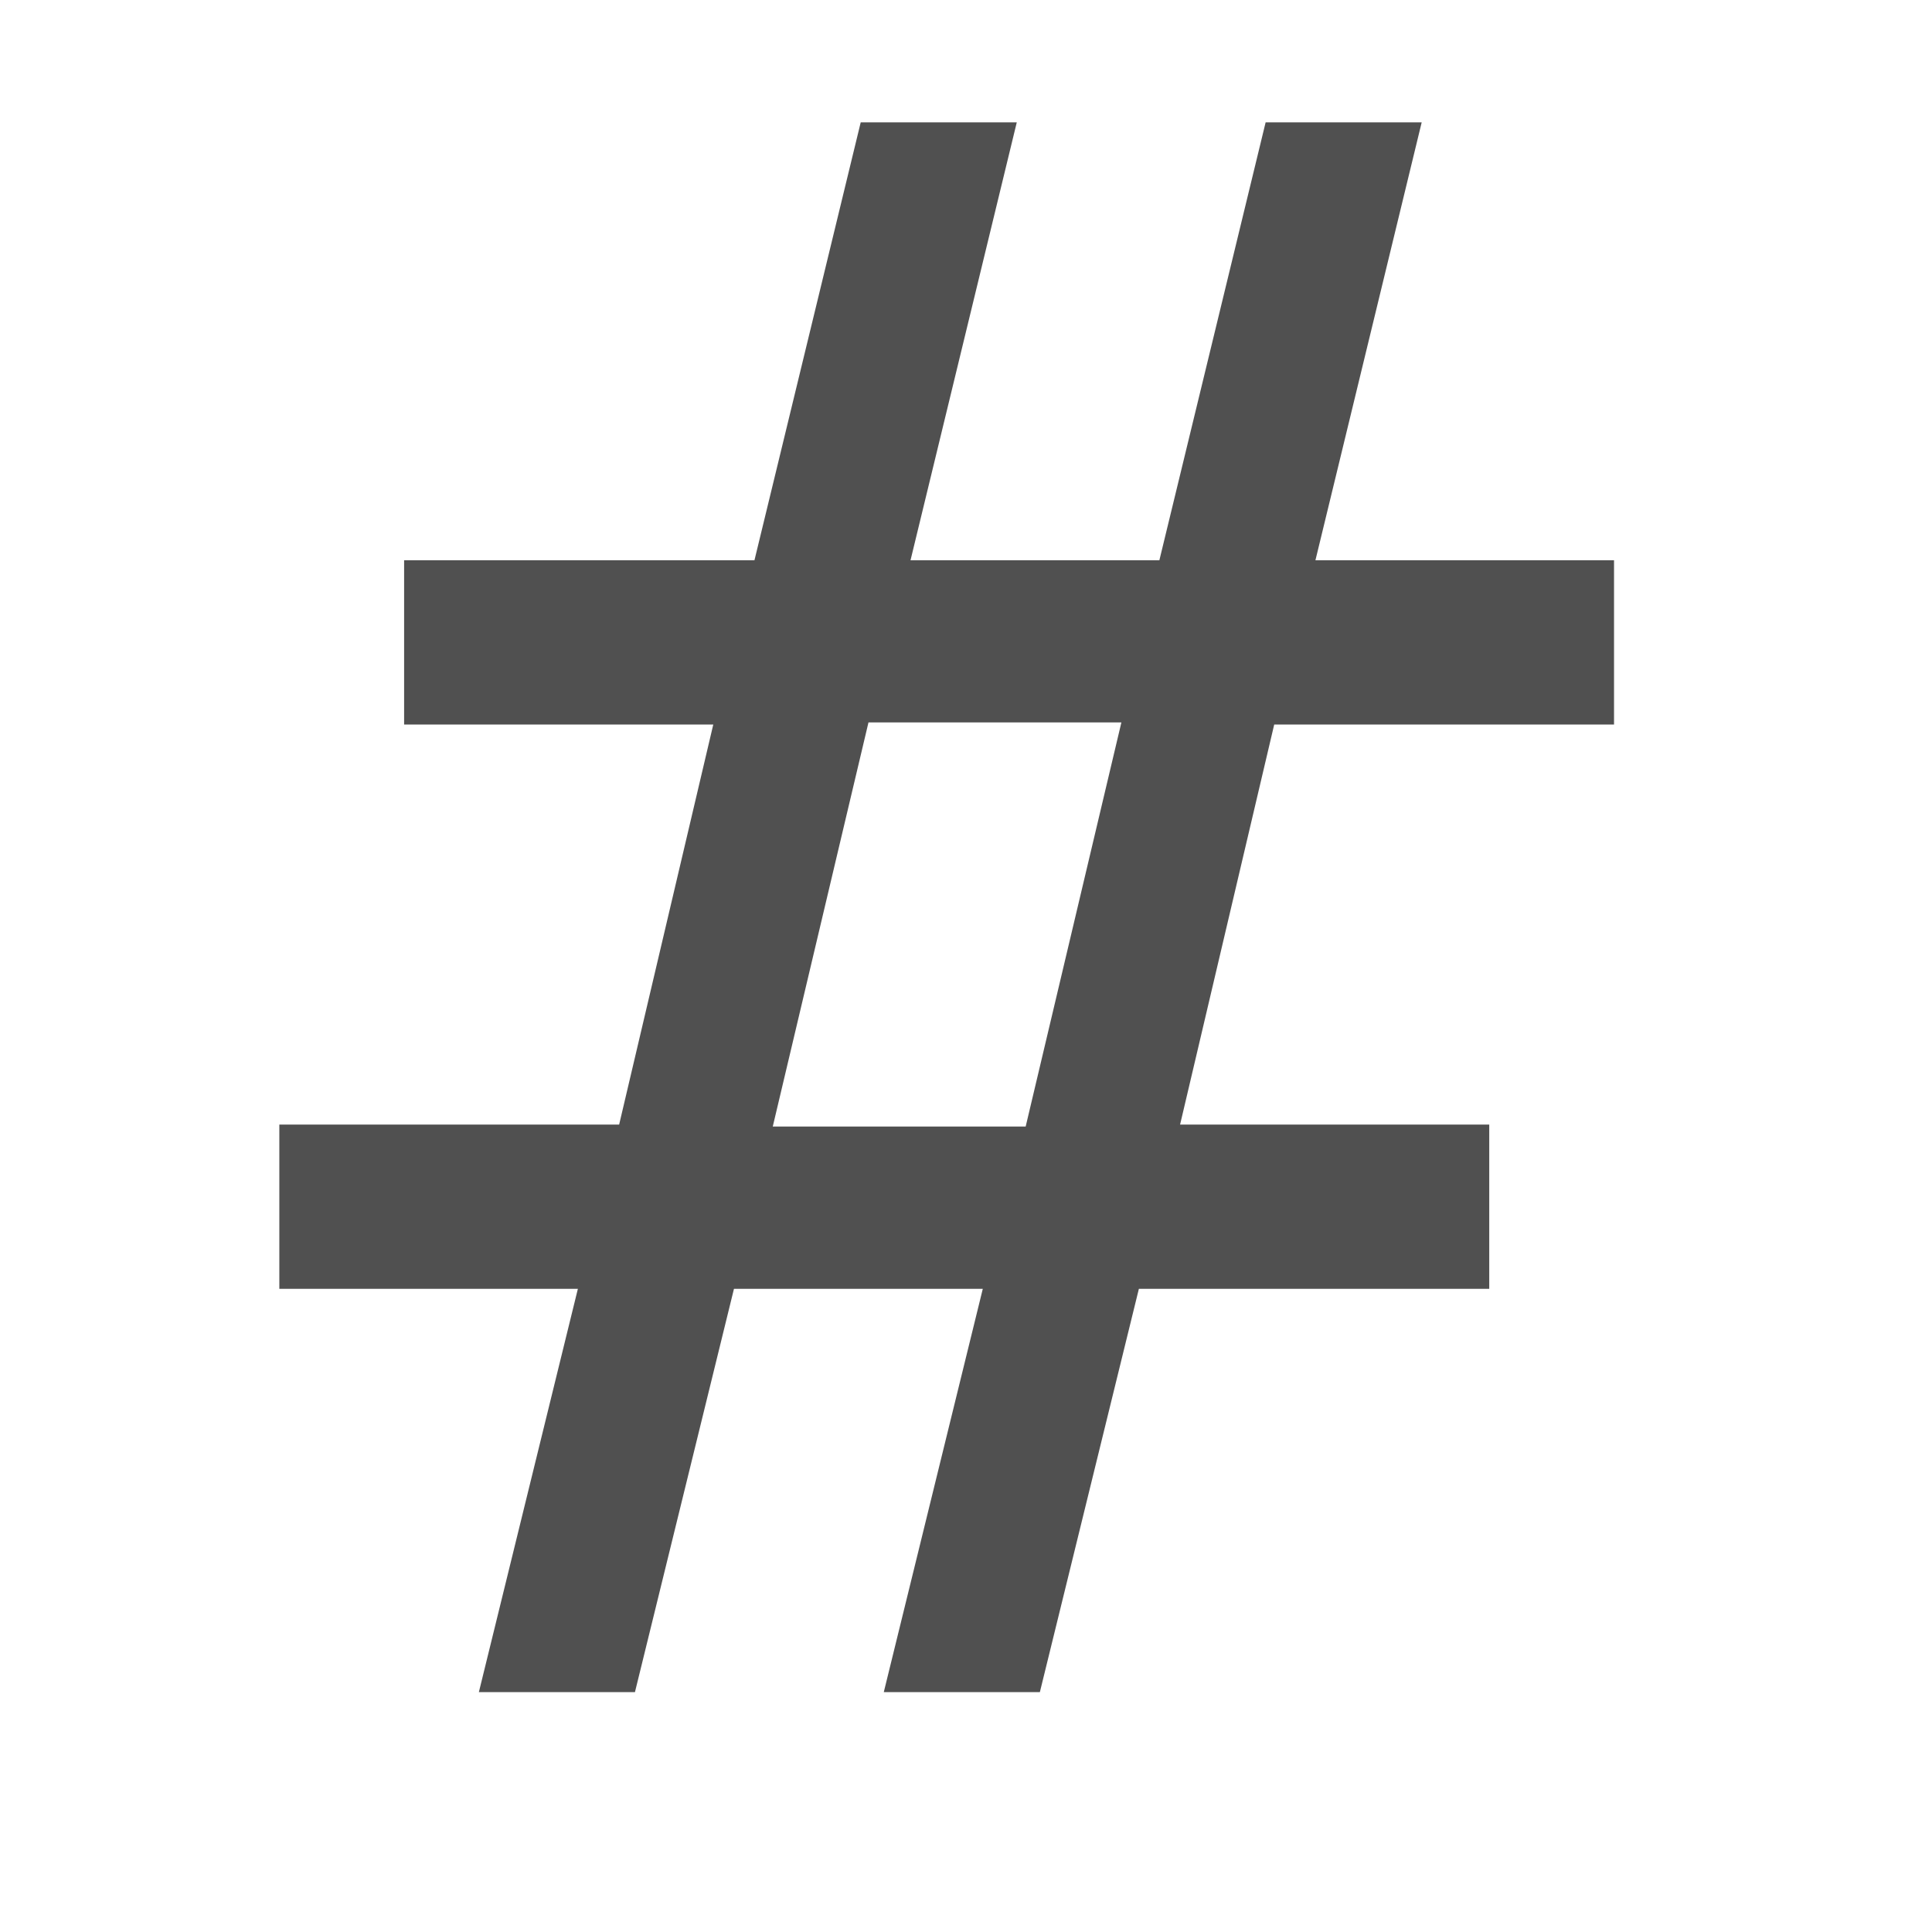
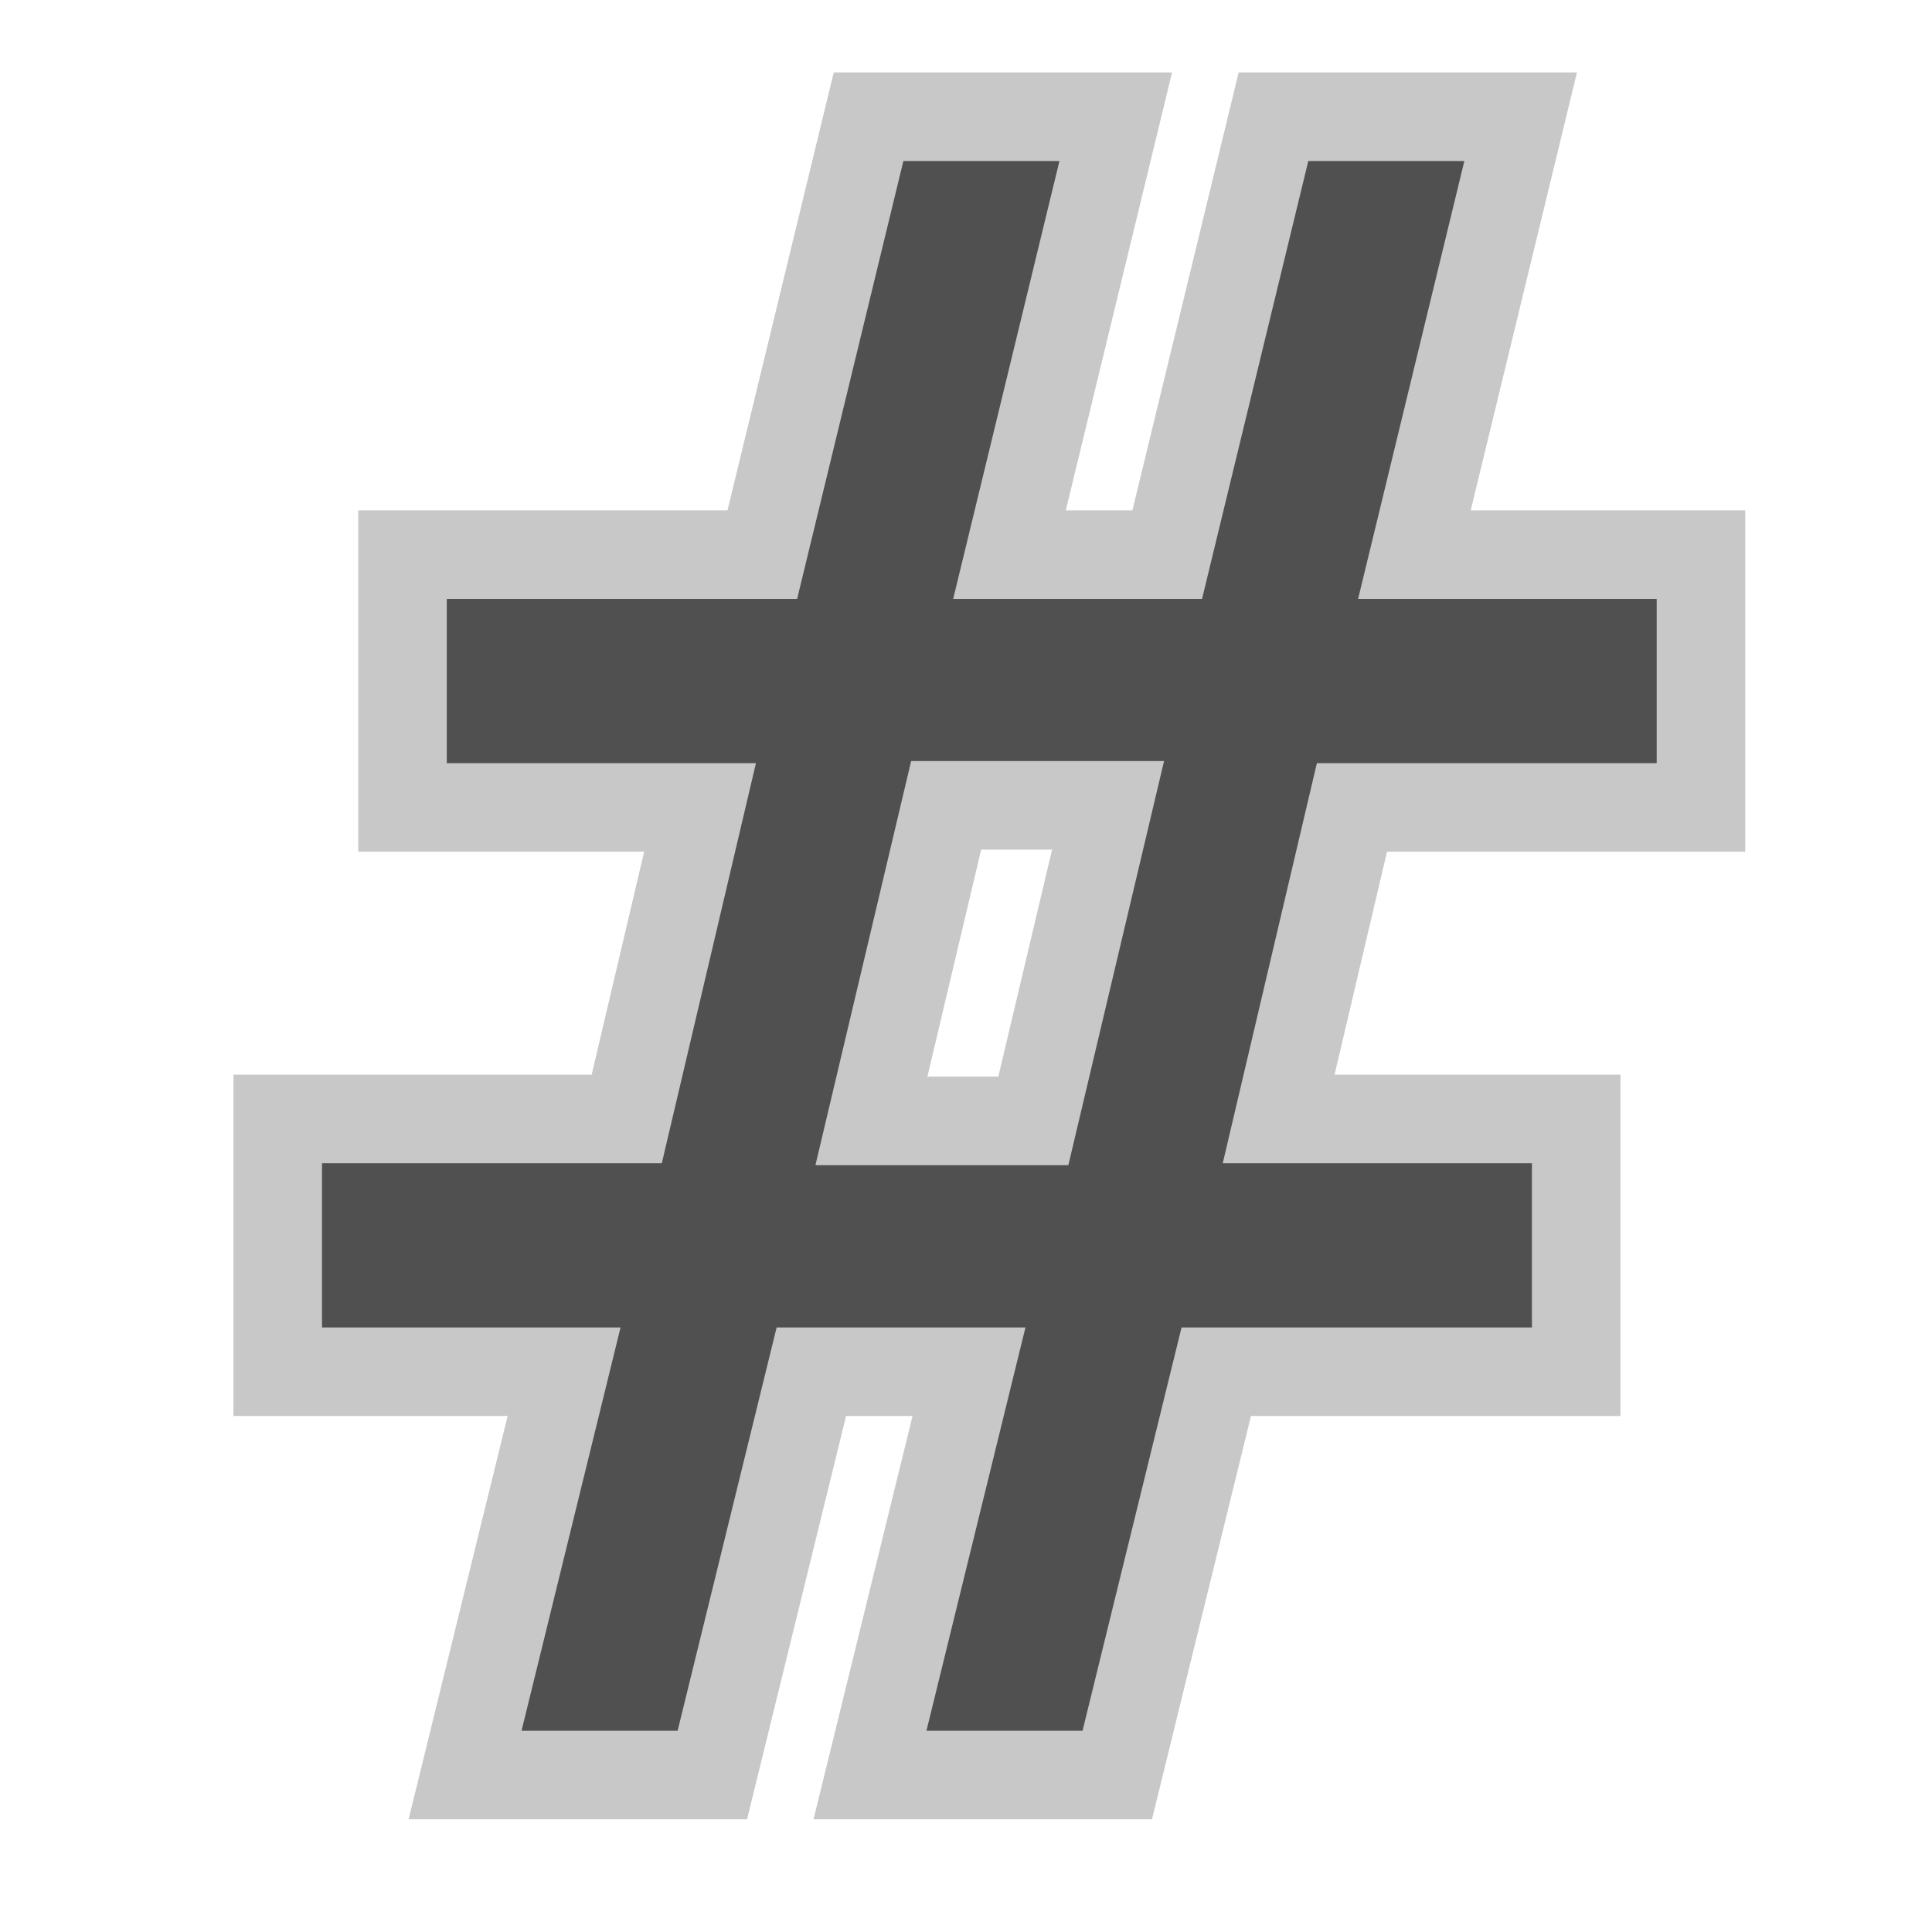
- <svg xmlns="http://www.w3.org/2000/svg" height="24" width="24">
-   <path d="m19.9 8.85h-4.19l-1.24 5.27h3.88v1.74h-4.32l-1.23 5.01h-1.63l1.23-5.01h-3.4l-1.23 5.01h-1.63l1.23-5.01h-3.75v-1.74h4.19l1.24-5.27h-3.88v-1.74h4.32l1.32-5.44h1.63l-1.32 5.44h3.4l1.32-5.44h1.63l-1.32 5.44h3.75zm-5.78-.026h-3.45l-1.26 5.32h3.45z" fill="#505050" stroke="#505050" stroke-width=".3" />
+ <svg xmlns="http://www.w3.org/2000/svg" width="24" height="24" version="1.1">
+   <path d="m20.43 9.33h-4.19l-1.24 5.27h3.88v1.74h-4.32l-1.23 5.01h-1.63l1.23-5.01h-3.4l-1.23 5.01h-1.63l1.23-5.01h-3.75v-1.74h4.19l1.24-5.27h-3.88v-1.74h4.32l1.32-5.44h1.63l-1.32 5.44h3.4l1.32-5.44h1.63l-1.32 5.44h3.75zm-5.78-0.026h-3.45l-1.26 5.32h3.45z" fill="#505050" stroke="#c8c8c8" stroke-width="2.5" />
+   <path d="m20.43 9.33h-4.19l-1.24 5.27h3.88v1.74h-4.32l-1.23 5.01h-1.63l1.23-5.01h-3.4l-1.23 5.01h-1.63l1.23-5.01h-3.75v-1.74h4.19l1.24-5.27h-3.88v-1.74h4.32l1.32-5.44h1.63l-1.32 5.44h3.4l1.32-5.44h1.63l-1.32 5.44h3.75zm-5.78-0.026h-3.45l-1.26 5.32h3.45z" fill="#505050" stroke="#505050" stroke-width=".3" />
</svg>
